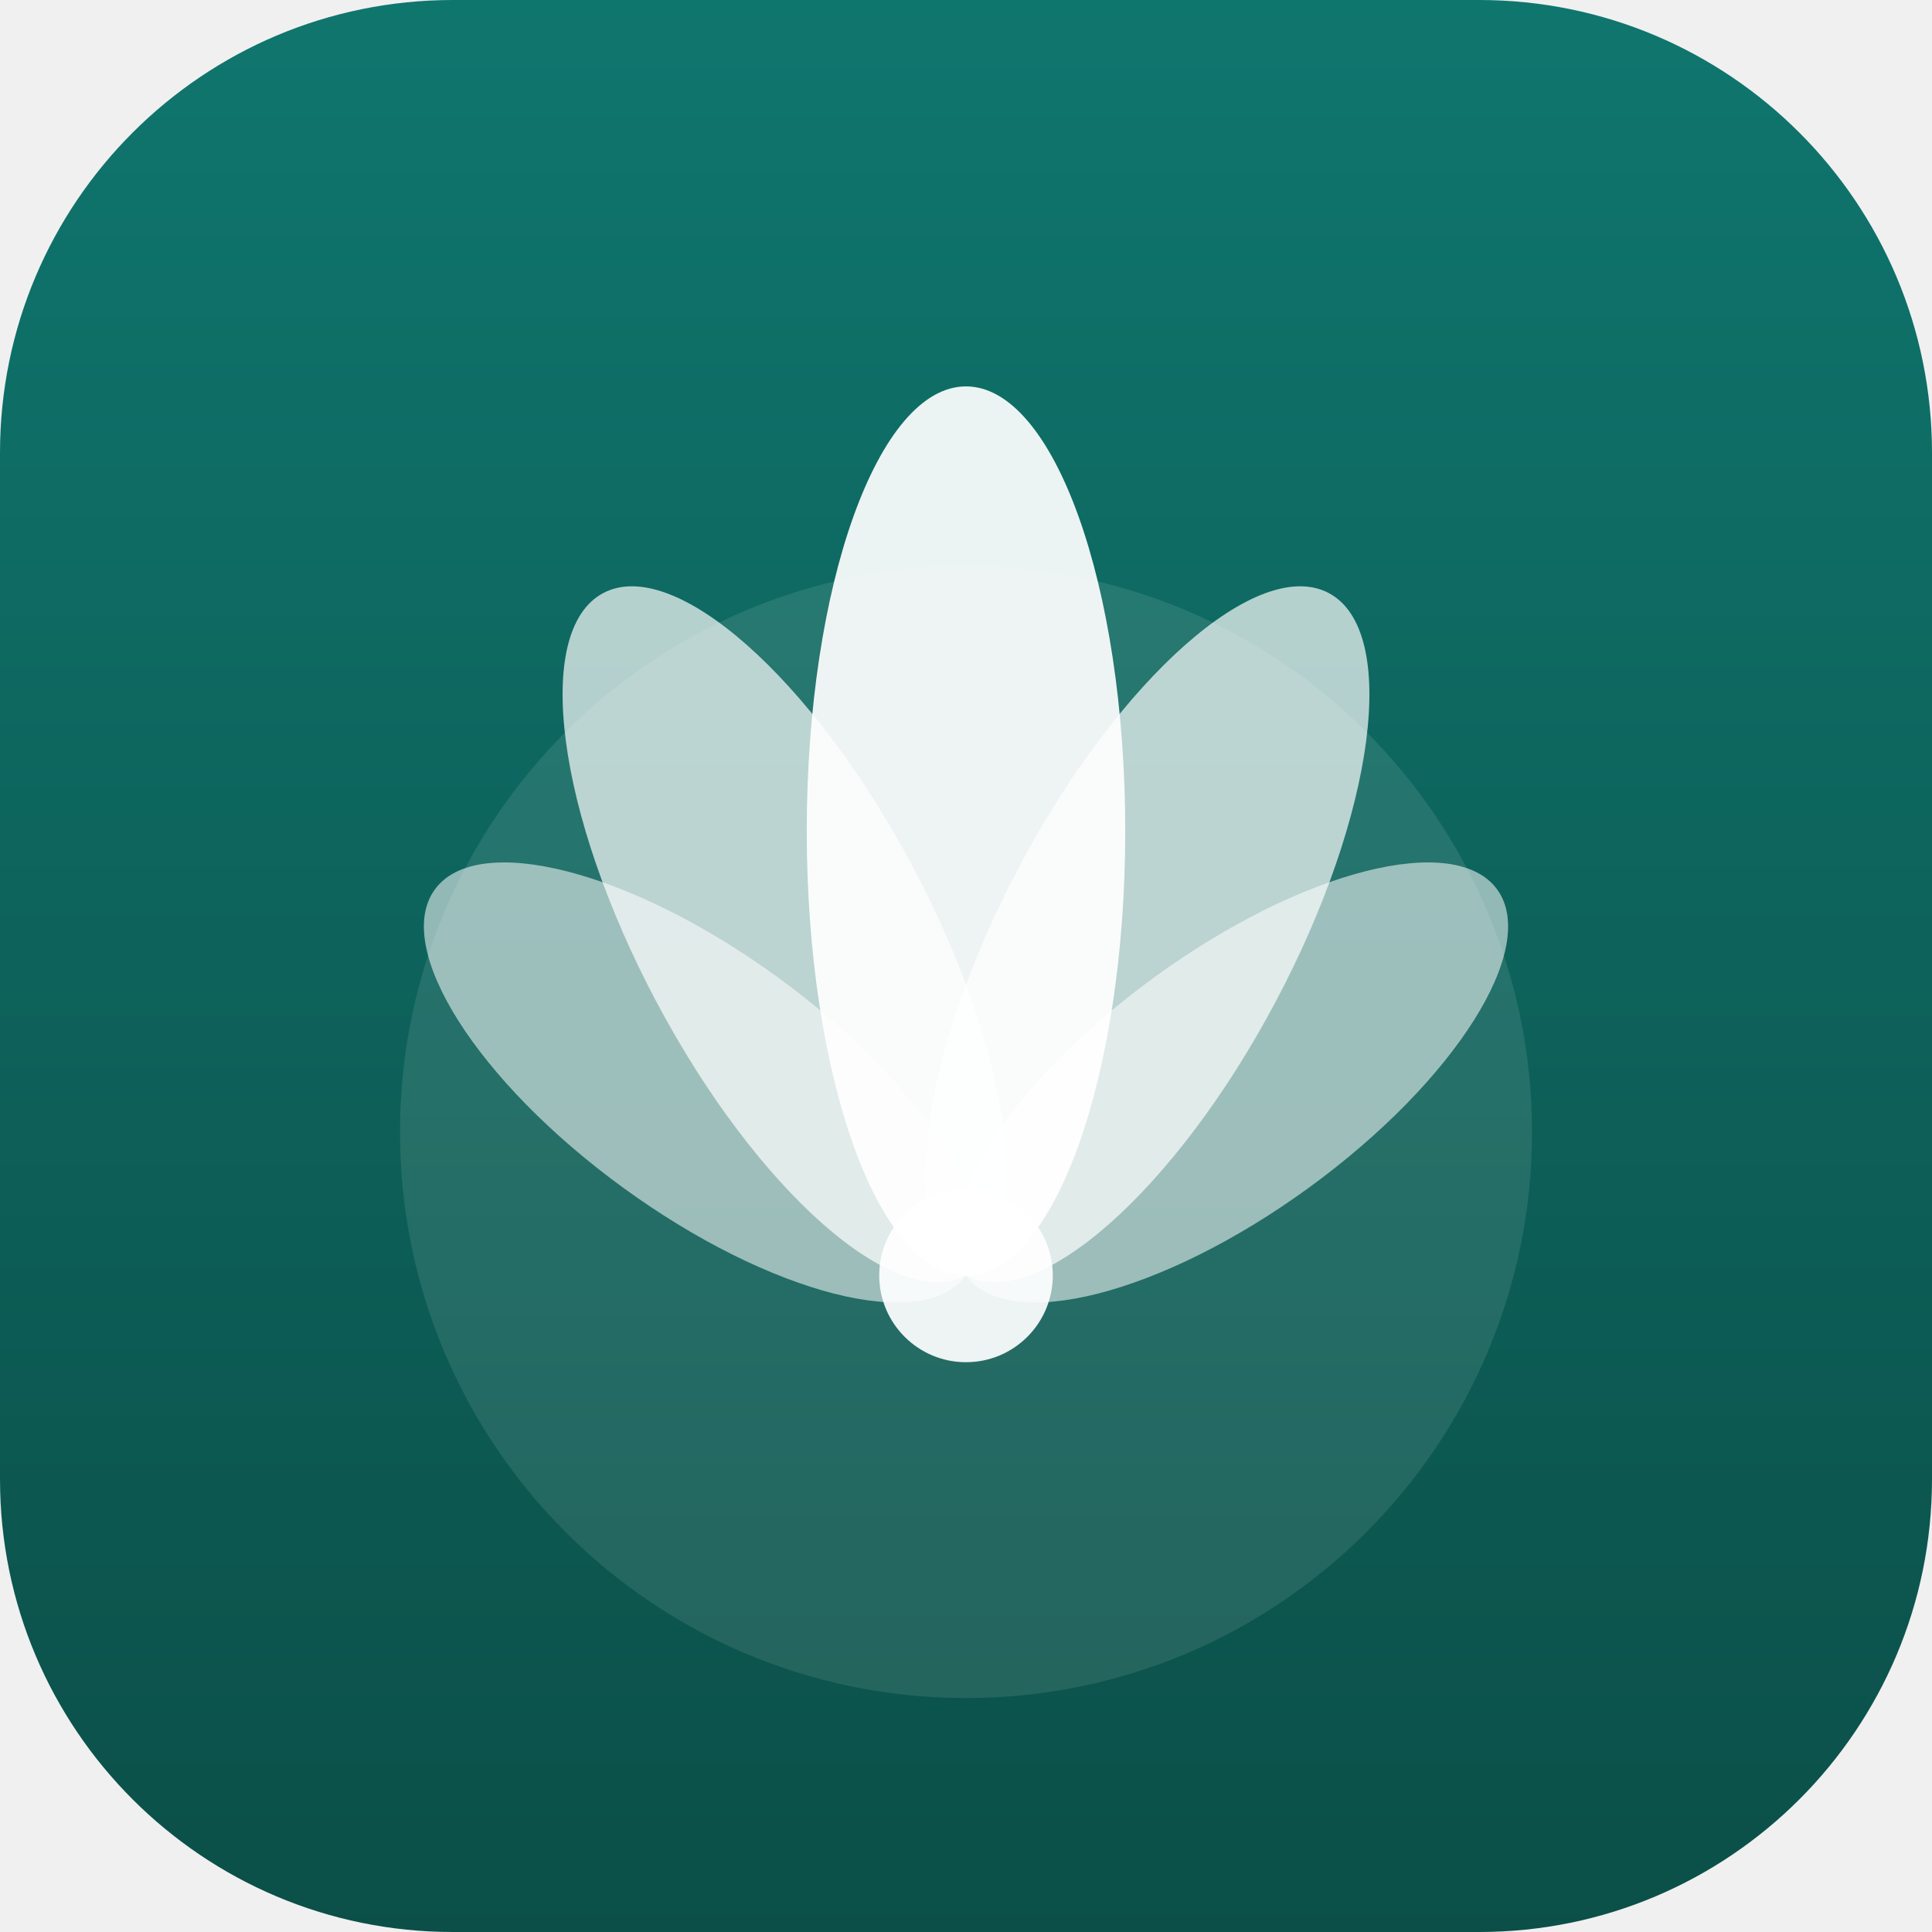
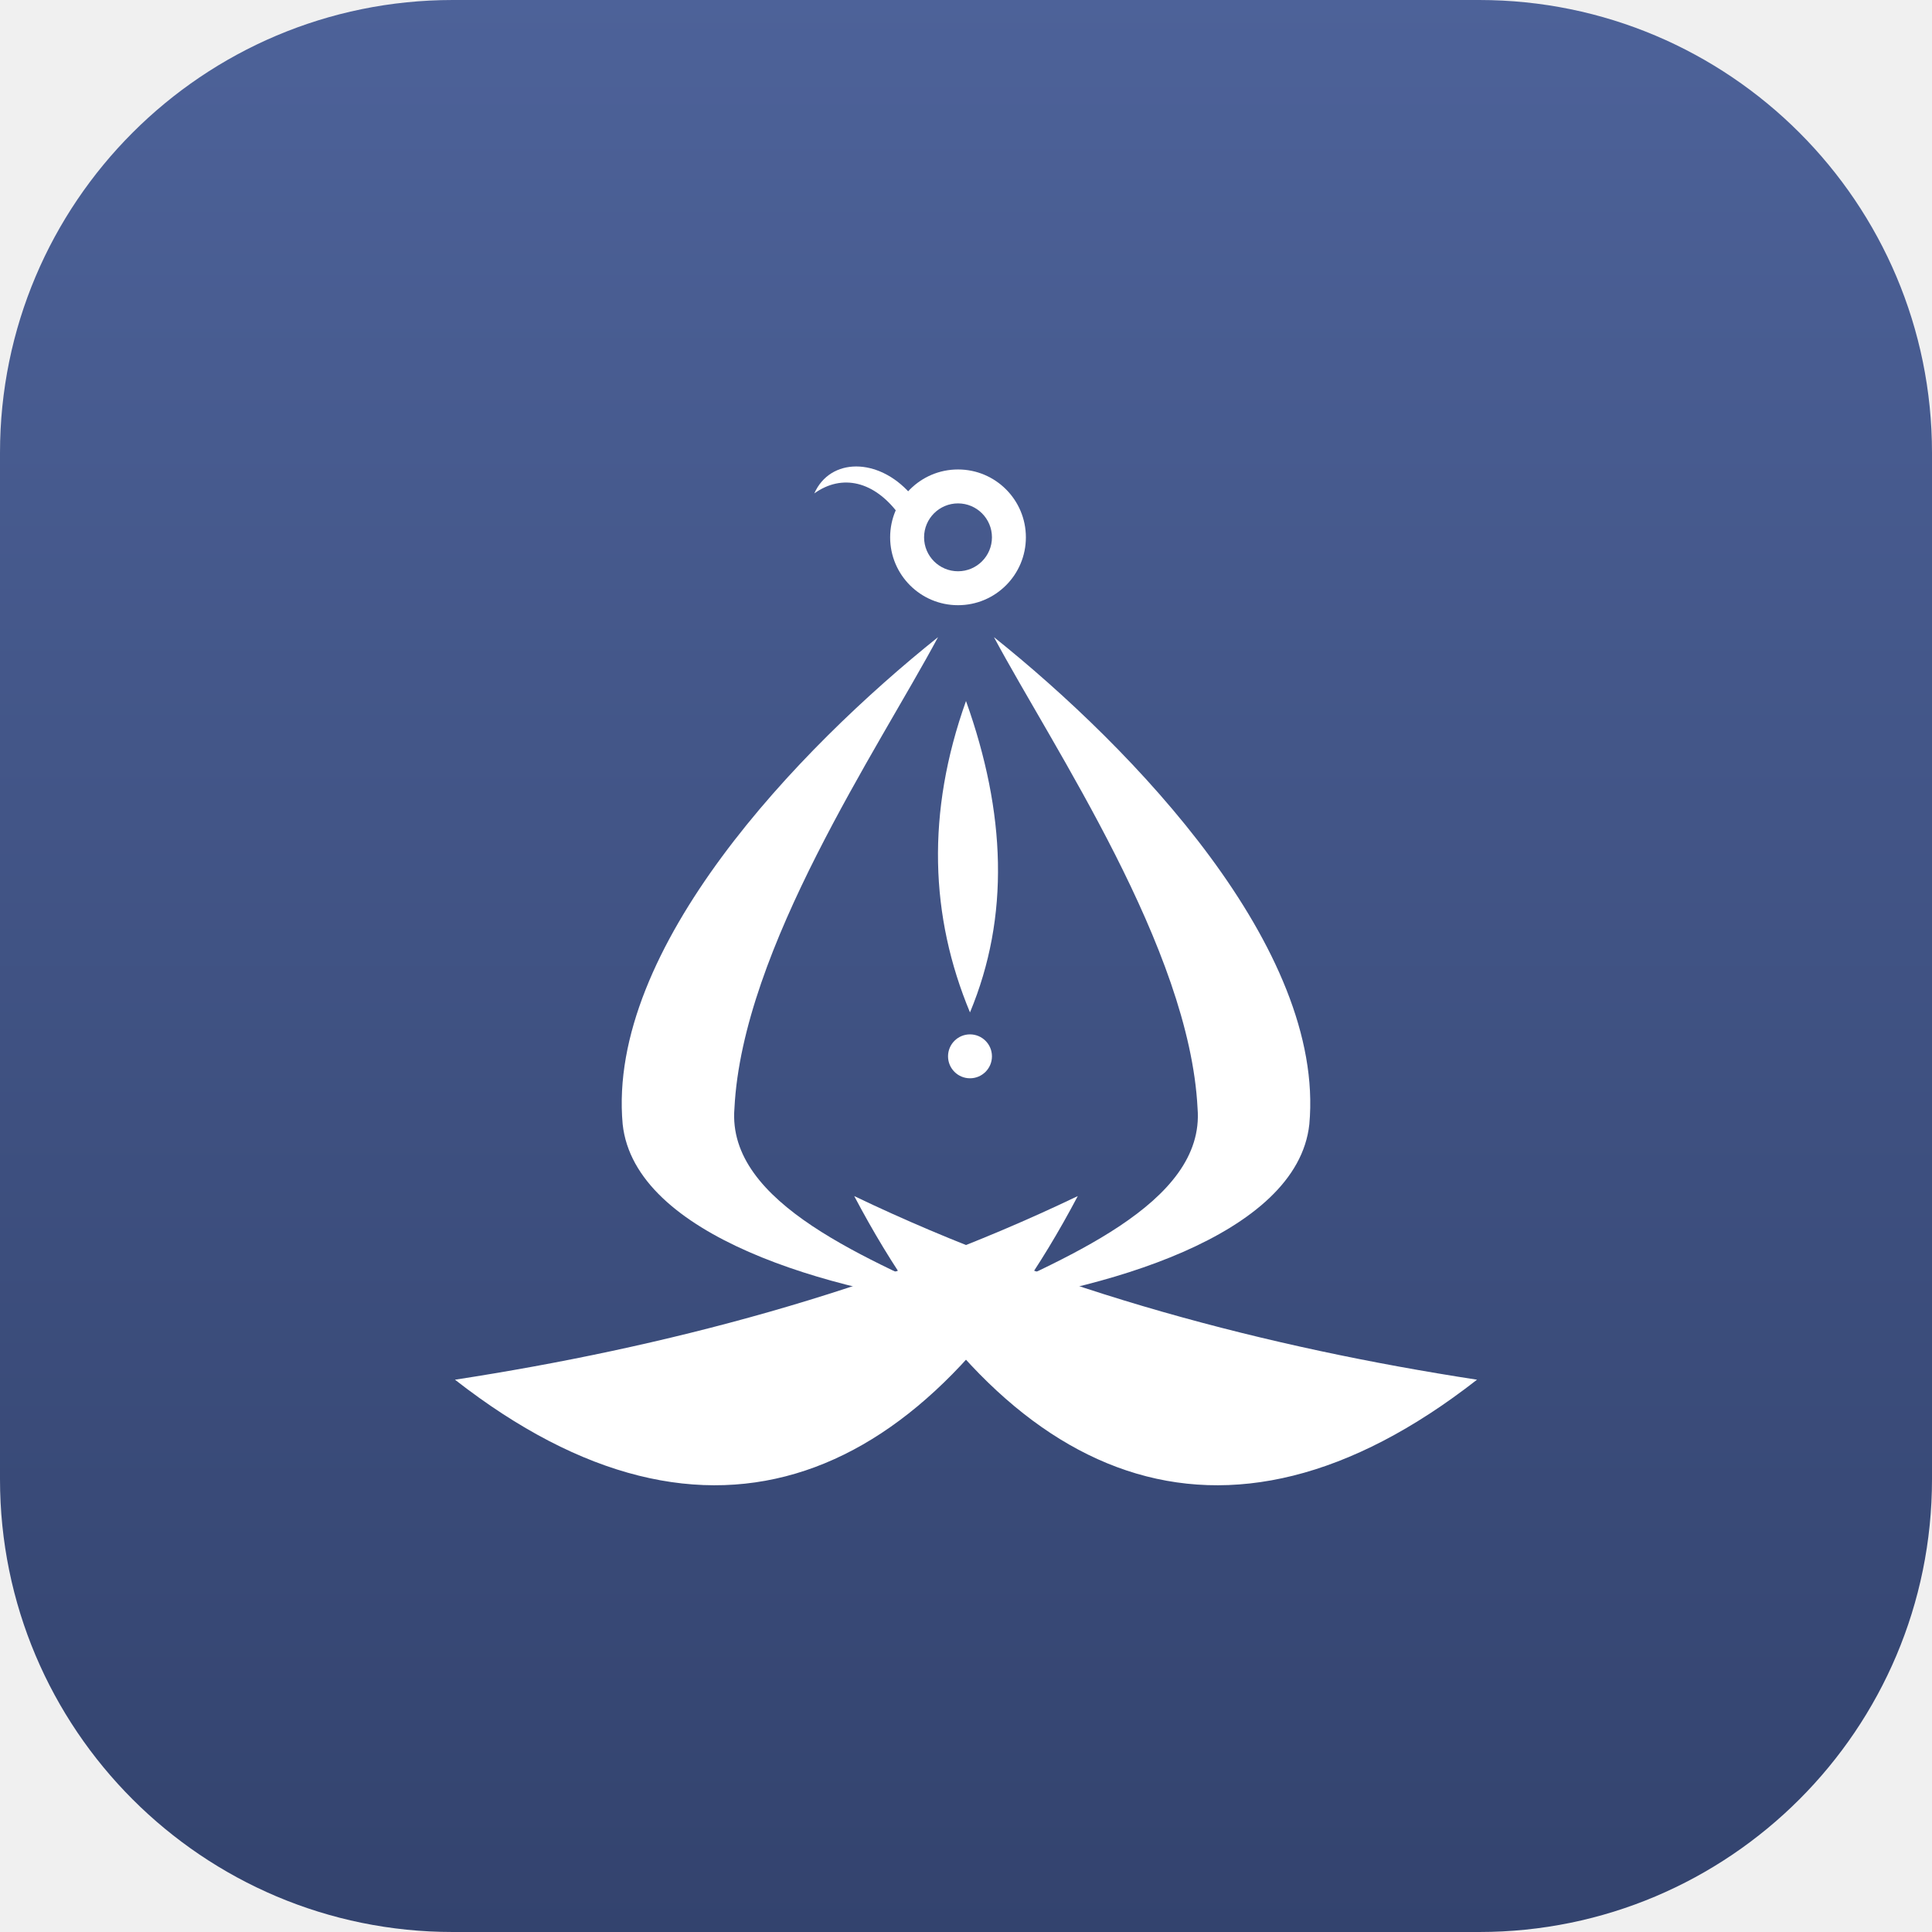
<svg xmlns="http://www.w3.org/2000/svg" width="512" height="512" viewBox="0 0 512 512">
  <defs>
    <linearGradient id="tile" x1="0" y1="0" x2="0" y2="1">
-       <stop offset="0" stop-color="#0f766e" />
-       <stop offset="1" stop-color="#0b4f48" />
+       <stop offset="0" stop-color="#4d6299" />
+       <stop offset="1" stop-color="#33436e" />
    </linearGradient>
  </defs>
  <rect x="0" y="0" width="512" height="512" rx="120" fill="url(#tile)" />
-   <ellipse cx="256" cy="300" rx="150" ry="150" fill="#ffffff" fill-opacity="0.10" />
-   <g>
-     <ellipse cx="256" cy="251.0" rx="34.6" ry="87.0" fill="#ffffff" fill-opacity="0.55" transform="rotate(-54 256 338)" />
-     <ellipse cx="256" cy="235.6" rx="38.4" ry="102.4" fill="#ffffff" fill-opacity="0.69" transform="rotate(-28 256 338)" />
-     <ellipse cx="256" cy="220.2" rx="42.2" ry="117.8" fill="#ffffff" fill-opacity="0.92" transform="rotate(0 256 338)" />
-     <ellipse cx="256" cy="235.6" rx="38.4" ry="102.4" fill="#ffffff" fill-opacity="0.69" transform="rotate(28 256 338)" />
-     <ellipse cx="256" cy="251.0" rx="34.6" ry="87.0" fill="#ffffff" fill-opacity="0.55" transform="rotate(54 256 338)" />
+   <g fill="#ffffff" transform="translate(97.3 109.6) scale(1.058)">
+     <path fill-rule="evenodd" d="M148 14a17 17 0 1 0 0 34 17 17 0 1 0 0-34Zm0 8.5a8.5 8.5 0 1 1 0 17 8.5 8.5 0 1 1 0-17Z" />
+     <path d="M136 20 C 128 11, 116 11, 112 20 C 119 15, 127 17, 133 25 Z" />
+     <path d="M150 72 C 160 100, 161 126, 151 150 C 141 126, 140 100, 150 72 Z" />
+     <circle cx="151" cy="161" r="5.5" />
+     <path id="arm" d="M143 56 C 108 84, 60 134, 64 178 C 67 206, 116 220, 152 224 C 126 212, 90 198, 92 174 C 94 134, 128 84, 143 56 Z" />
+     <use href="#arm" transform="translate(300,0) scale(-1,1)" />
+     <path id="leg" d="M178 196 C 128 220, 74 234, 22 242 C 86 292, 140 268, 178 196 Z" />
+     <use href="#leg" transform="translate(300,0) scale(-1,1)" />
  </g>
-   <circle cx="256" cy="338" r="23" fill="#ffffff" fill-opacity="0.92" />
</svg>
